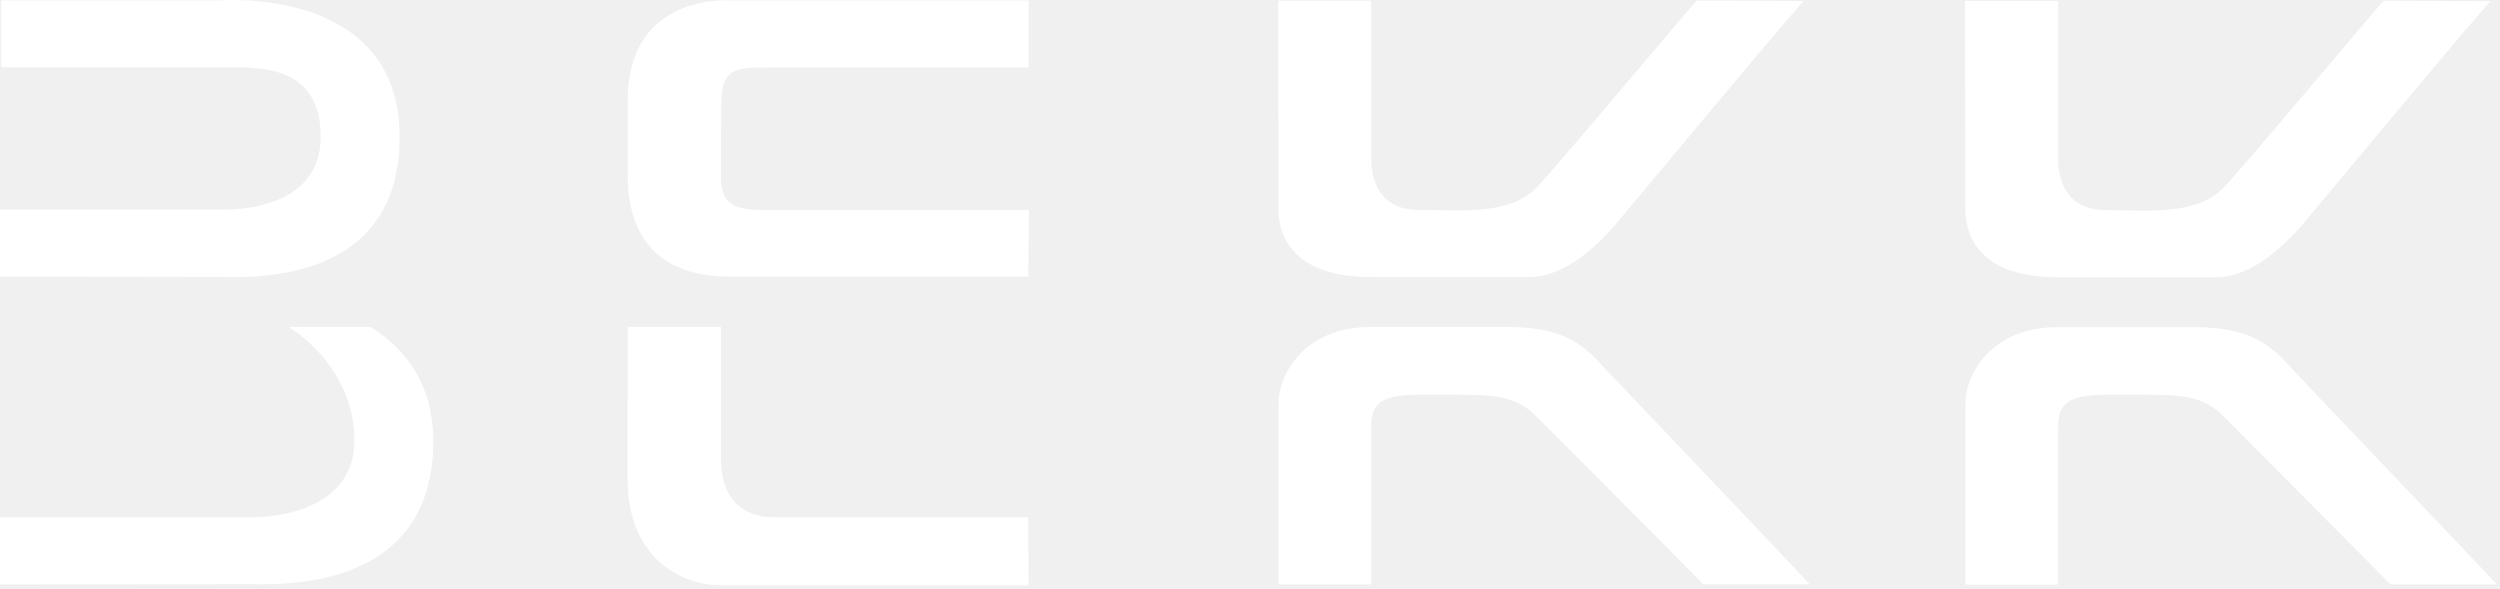
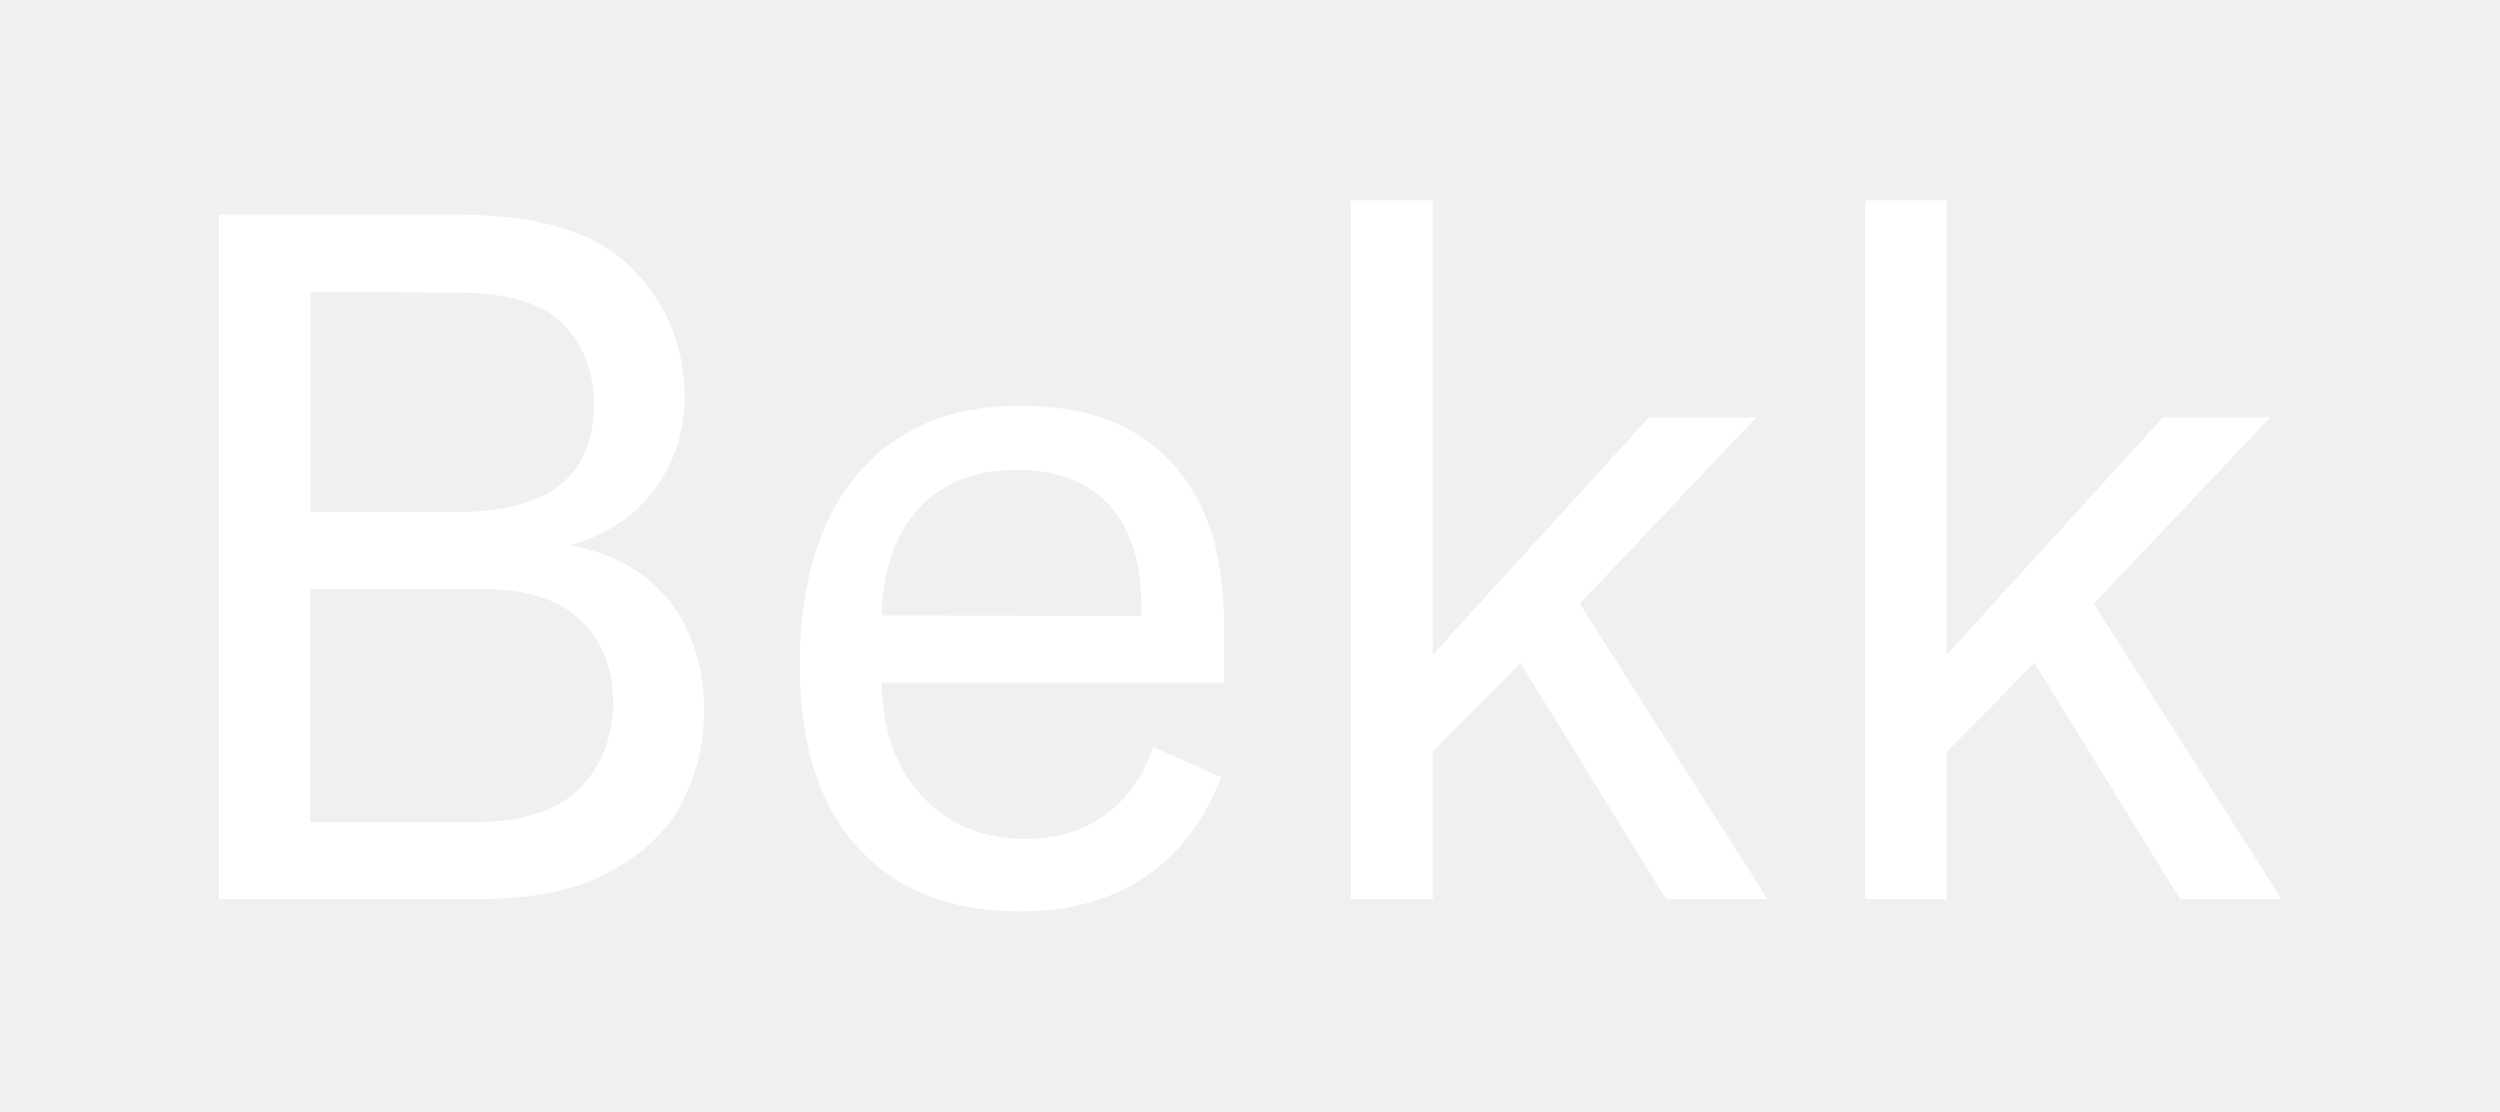
- <svg xmlns="http://www.w3.org/2000/svg" width="399" height="94" viewBox="0 0 399 94" fill="none">
-   <g clip-path="url(#clip0)">
-     <path d="M0.19 0.07H35C35 0.07 63.78 -2.36 63.78 21.83C63.78 46.02 39 44.2 34.28 44.2L0 44.15V33.45H35.57C35.57 33.45 51.19 34.17 51.19 21.83C51.19 9.91 40.63 10.75 35.19 10.75H0.18L0.19 0.07Z" fill="white" />
-     <path d="M59.09 52.18C64.39 55.35 69.15 61.07 69.15 70.42C69.15 94.61 44.36 93.24 39.63 93.24L0 93.27V82.55H40.67C40.67 82.55 56.46 82.76 56.57 70.42C56.64 61.94 51.25 55.49 46.1 52.18H59.09Z" fill="white" />
-     <path d="M100.18 52.18H115.08V73.33C115.08 80.27 119.25 82.55 123.37 82.55H164.1L164.16 93.42H115C109.89 93.42 100.16 90.11 100.16 76.31L100.18 52.18Z" fill="white" />
-     <path d="M164.21 33.51H122.07C117.94 33.51 115.07 33.11 115.07 28.38C115.07 27.64 115.07 16.87 115.14 16.05C115.14 11.05 117.7 10.77 121.83 10.77H164.16V0.07H116.16C116.16 0.07 100.18 -1 100.18 16V27.88C100.18 43.15 111.58 44.15 116.69 44.15H164.11L164.21 33.51Z" fill="white" />
-     <path d="M270.79 0.09C268.55 2.56 247.73 27.45 245.09 30.09C240.69 34.43 232.81 33.5 226.43 33.5C220.05 33.5 218.84 28.59 218.84 25.25C218.84 21.91 218.84 3.13 218.84 0.12H204C204 3.3 204.05 29.37 204.05 33.5C204.05 36.78 205.59 44.22 218.79 44.22H244.23C247.5 44.22 252.43 42.22 258.08 35.54C259.75 33.54 283.93 4.48 287.85 0.16L270.79 0.09Z" fill="white" />
-     <path d="M256.2 58.87C253.09 55.51 250.25 52.18 240.46 52.18H218.78C207.93 52.18 204.07 60.05 204.07 64.18V93.28H218.84C218.84 90.28 218.84 71.56 218.84 68.22C218.84 64.88 219.84 63 226.3 63C232.76 63 231.69 63 232.41 63C238.52 63 241.94 63.22 245.09 66.36C247.72 68.98 269.35 90.64 271.84 93.25H288.84C284.7 88.77 258 60.77 256.2 58.87Z" fill="white" />
-     <path d="M380.43 0.12C378.19 2.59 357.37 27.48 354.73 30.12C350.33 34.46 342.45 33.53 336.07 33.53C329.69 33.53 328.48 28.62 328.48 25.28C328.48 21.94 328.48 3.16 328.48 0.15H313.62C313.62 3.33 313.67 29.4 313.67 33.53C313.67 36.81 315.21 44.25 328.41 44.25H353.85C357.12 44.25 362.05 42.25 367.7 35.57C369.37 33.57 393.55 4.51 397.47 0.19L380.43 0.12Z" fill="white" />
-     <path d="M365.84 58.9C362.73 55.54 359.89 52.21 350.1 52.21H328.41C317.56 52.21 313.7 60.08 313.7 64.21V93.31H328.47C328.47 90.31 328.47 71.59 328.47 68.25C328.47 64.91 329.48 63 336 63C342.52 63 341.39 63 342.11 63C348.22 63 351.64 63.22 354.79 66.36C357.39 69 379 90.65 381.51 93.27H398.51C394.34 88.81 367.6 60.8 365.84 58.9Z" fill="white" />
-   </g>
-   <defs>
-     <clipPath id="clip0">
-       <rect width="398.51" height="93.42" fill="white" />
-     </clipPath>
-   </defs>
+ <svg xmlns="http://www.w3.org/2000/svg" version="1.1" id="Layer_1" x="0px" y="0px" viewBox="0 0 510.2 226.8" style="enable-background:new 0 0 510.2 226.8;" xml:space="preserve">
+   <style type="text/css">
+ 	.st0{fill:#FFFFFF;}
+ </style>
+   <path class="st0" d="M136.4,122.4c4.8,6,7.3,13.6,7.3,22.7c0,6.6-1.5,12.7-4.4,18.5c-2.9,5.8-7.9,10.5-14.8,14.3s-15.9,5.6-27.1,5.6  H44.7V43.8h48.6c16.7,0,28.6,3.7,35.7,11c7.2,7.3,10.7,16.1,10.7,26.2c0,7-2,13.2-6,18.7c-4,5.5-9.8,9.4-17.4,11.6  C124.8,112.8,131.5,116.5,136.4,122.4L136.4,122.4z M63.4,59.6v44.9h29.9c18.6,0,27.9-7.3,27.9-22c0-6.6-2.1-12-6.2-16.3  c-4.1-4.3-11.4-6.5-21.8-6.5L63.4,59.6L63.4,59.6z M96.4,167.8c10.1,0,17.4-2.3,21.9-6.9c4.5-4.6,6.8-10.4,6.8-17.5  c0-7.1-2.2-12.6-6.6-16.8c-4.4-4.3-11.1-6.4-20.2-6.4h-35v47.6L96.4,167.8L96.4,167.8z" />
+   <path class="st0" d="M249.8,139.3h-69.9c0.1,9.6,2.9,17.3,8.2,23.1c5.3,5.8,12.4,8.8,21.2,8.8c6.3,0,11.7-1.6,16.1-4.8  c4.5-3.2,7.8-7.8,10-13.9l13.8,6.1c-3.4,8.9-8.6,15.7-15.6,20.4c-7,4.7-15.5,7-25.5,7c-14.2,0-25.2-4.4-33.1-13.1  c-7.9-8.7-11.8-21.2-11.8-37.3s3.9-29.5,11.8-38.8c7.9-9.3,18.8-14,32.9-14s23.7,3.8,31,11.4s10.9,18.7,10.9,33.3V139.3L249.8,139.3  z M232.9,125.7v-2.2c0-8.9-2.2-15.7-6.6-20.5c-4.4-4.7-10.7-7.1-18.8-7.1c-8.5,0-15.2,2.6-20,7.9c-4.8,5.2-7.3,12.5-7.6,21.8  L232.9,125.7L232.9,125.7z" />
+   <path class="st0" d="M360.7,183.5h-20.7l-29.7-48.2l-17.9,18.1v30.1h-16.7V40.9h16.7v92.7l44.1-48.4h21.9l-36,38L360.7,183.5  L360.7,183.5z" />
+   <path class="st0" d="M465.6,183.5h-20.7l-29.7-48.2l-17.9,18.1v30.1h-16.7V40.9h16.7v92.7l44.1-48.4h21.9l-36,38L465.6,183.5  L465.6,183.5z" />
</svg>
